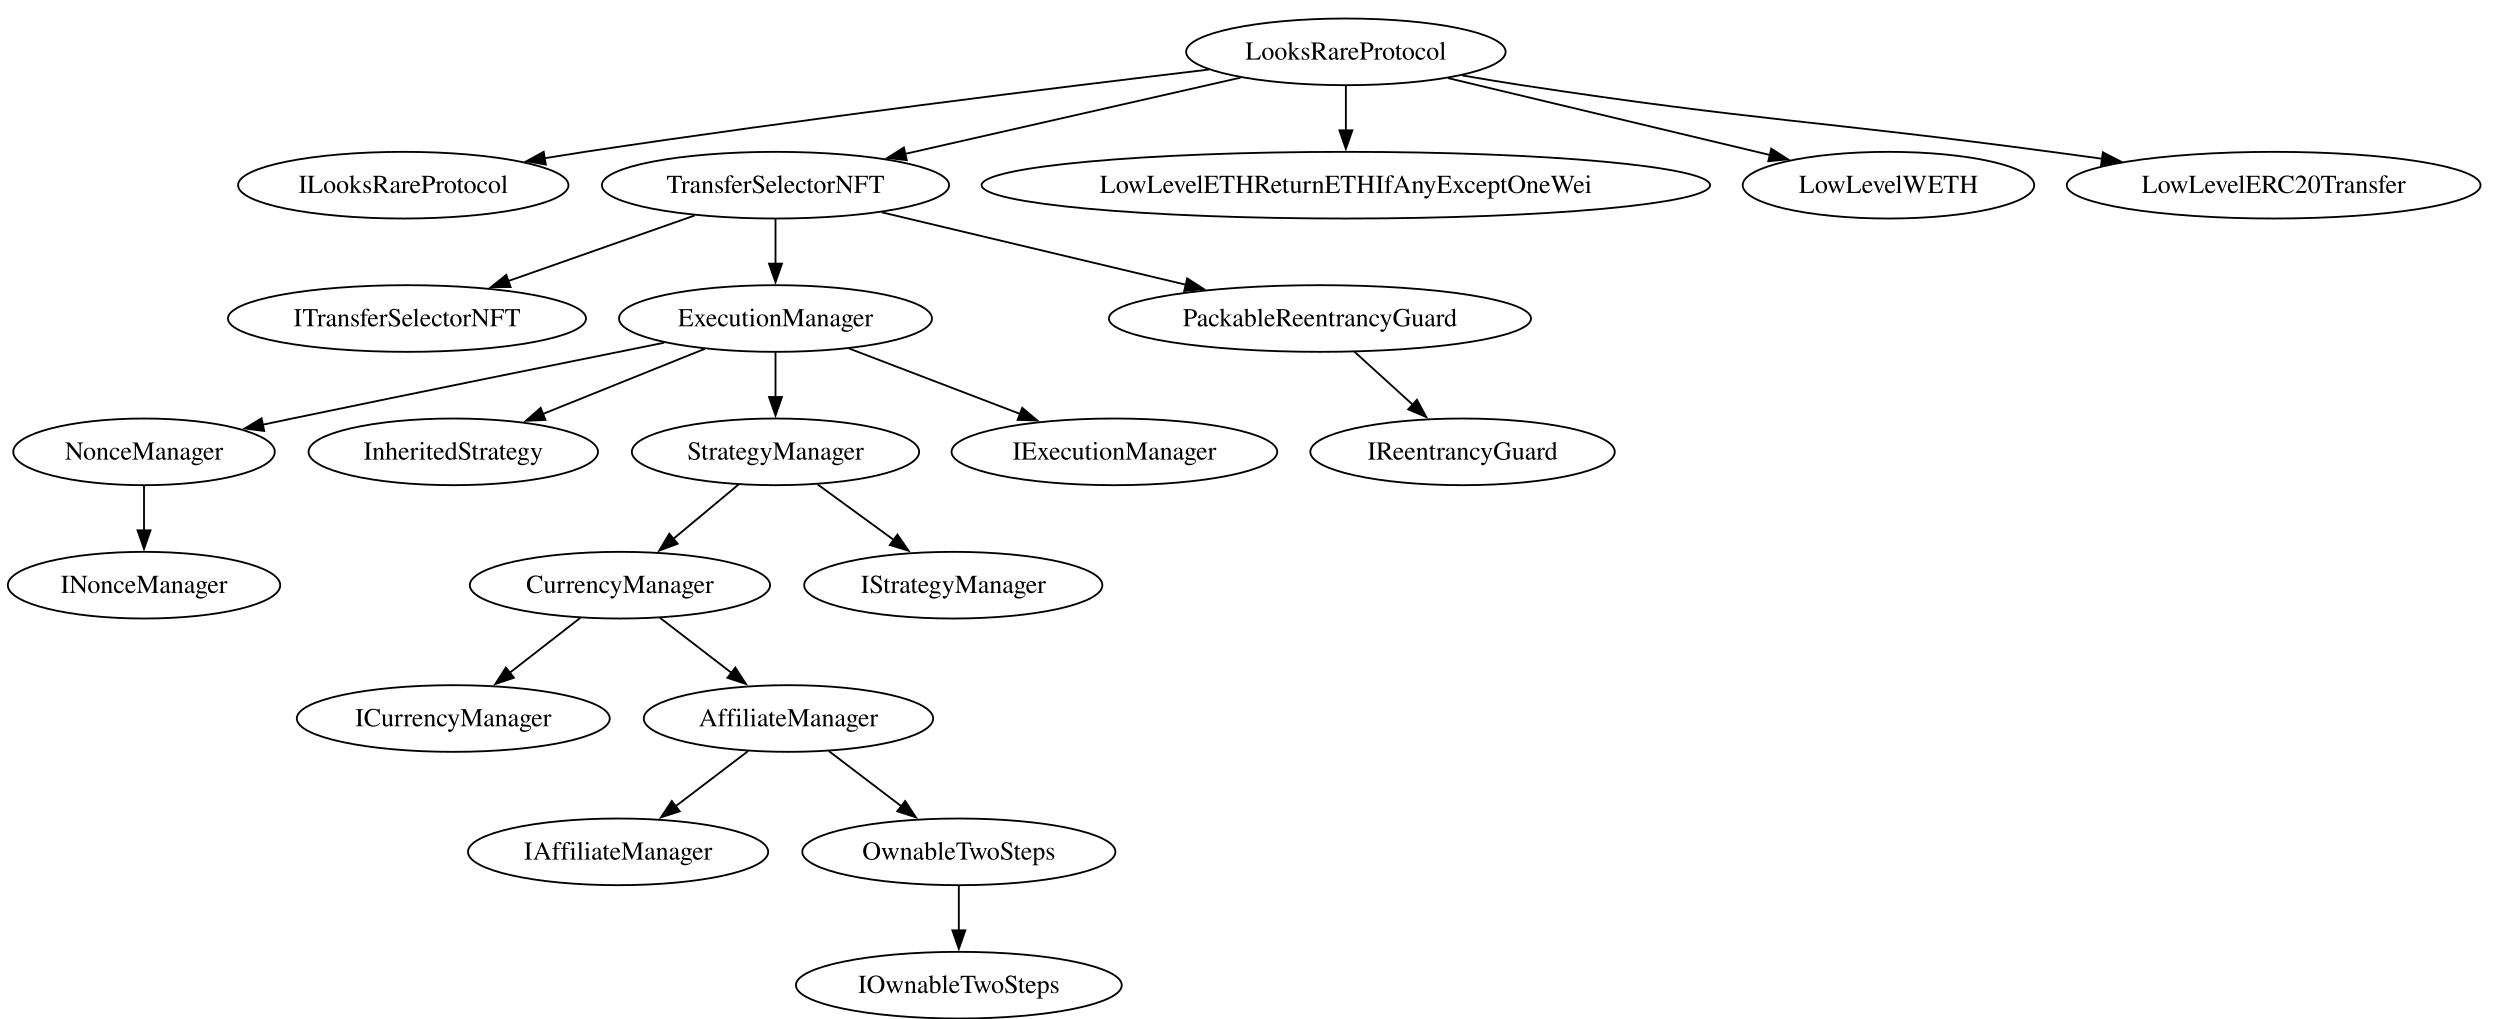
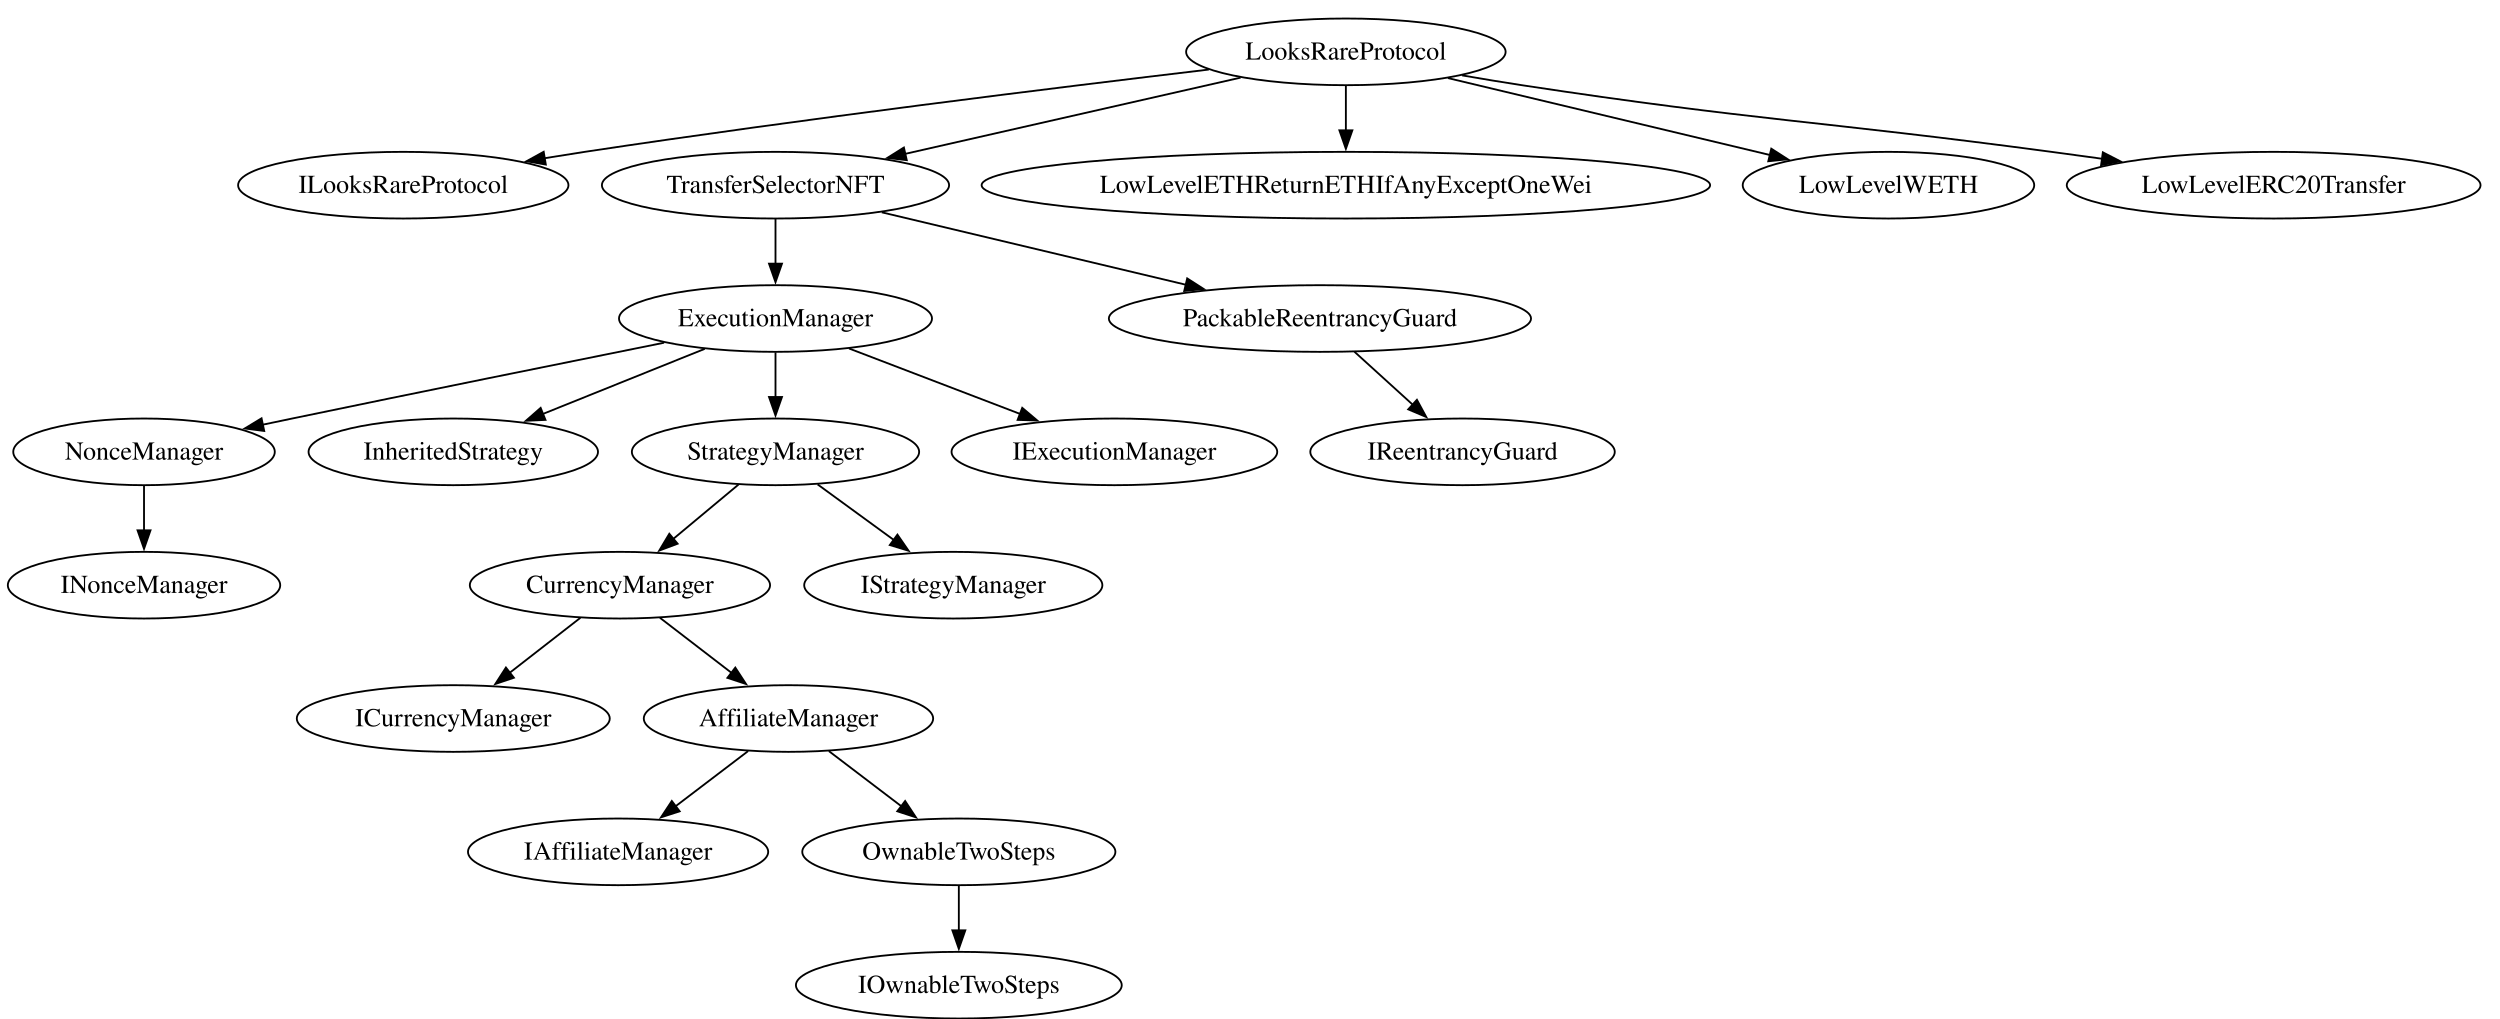
<svg xmlns="http://www.w3.org/2000/svg" width="1350pt" height="550pt" viewBox="0.00 0.00 1350 550.00">
  <g id="graph0" class="graph" transform="translate(4,550) scale(1)" data-name="G">
    <polygon fill="white" stroke="none" points="-4,4 -4,-550 1350,-550 1350,4 -4,4" style="" />
    <g id="node1" class="node" pointer-events="visible" data-name="LooksRareProtocol">
      <ellipse fill="none" stroke="black" cx="722.77" cy="-522" rx="86.27" ry="18" style="" />
      <text text-anchor="middle" x="722.77" y="-517.8" font-family="Times,serif" font-size="14.00" style="">LooksRareProtocol</text>
    </g>
    <g id="node2" class="node" pointer-events="visible" data-name="ILooksRareProtocol">
      <ellipse fill="none" stroke="black" cx="213.77" cy="-450" rx="89.2" ry="18" style="" />
      <text text-anchor="middle" x="213.77" y="-445.8" font-family="Times,serif" font-size="14.00" style="">ILooksRareProtocol</text>
    </g>
    <g id="edge1" class="edge" data-name="LooksRareProtocol-&gt;ILooksRareProtocol">
      <path fill="none" stroke="black" d="M648.76,-512.44C566.37,-502.68 429.33,-485.77 311.77,-468 304.69,-466.93 297.32,-465.76 289.96,-464.55" style="" />
      <polygon fill="black" stroke="black" points="290.74,-461.13 280.3,-462.94 289.59,-468.04 290.74,-461.13" style="" />
    </g>
    <g id="node3" class="node" pointer-events="visible" data-name="TransferSelectorNFT">
      <ellipse fill="none" stroke="black" cx="414.77" cy="-450" rx="93.75" ry="18" style="" />
      <text text-anchor="middle" x="414.77" y="-445.8" font-family="Times,serif" font-size="14.00" style="">TransferSelectorNFT</text>
    </g>
    <g id="edge2" class="edge" data-name="LooksRareProtocol-&gt;TransferSelectorNFT">
      <path fill="none" stroke="black" d="M665.92,-508.08C614.78,-496.46 539.48,-479.34 484.67,-466.89" style="" />
      <polygon fill="black" stroke="black" points="485.65,-463.52 475.13,-464.72 484.1,-470.35 485.65,-463.52" style="" />
    </g>
    <g id="node4" class="node" pointer-events="visible" data-name="LowLevelETHReturnETHIfAnyExceptOneWei">
      <ellipse fill="none" stroke="black" cx="722.77" cy="-450" rx="196.69" ry="18" style="" />
      <text text-anchor="middle" x="722.77" y="-445.8" font-family="Times,serif" font-size="14.00" style="">LowLevelETHReturnETHIfAnyExceptOneWei</text>
    </g>
    <g id="edge3" class="edge" data-name="LooksRareProtocol-&gt;LowLevelETHReturnETHIfAnyExceptOneWei">
      <path fill="none" stroke="black" d="M722.77,-503.7C722.77,-496.41 722.77,-487.73 722.77,-479.54" style="" />
      <polygon fill="black" stroke="black" points="726.27,-479.62 722.77,-469.62 719.27,-479.62 726.27,-479.62" style="" />
    </g>
    <g id="node5" class="node" pointer-events="visible" data-name="LowLevelWETH">
      <ellipse fill="none" stroke="black" cx="1015.77" cy="-450" rx="78.71" ry="18" style="" />
      <text text-anchor="middle" x="1015.77" y="-445.8" font-family="Times,serif" font-size="14.00" style="">LowLevelWETH</text>
    </g>
    <g id="edge4" class="edge" data-name="LooksRareProtocol-&gt;LowLevelWETH">
      <path fill="none" stroke="black" d="M777.88,-507.83C827.31,-496.03 899.83,-478.7 951.79,-466.29" style="" />
      <polygon fill="black" stroke="black" points="952.5,-469.72 961.41,-463.99 950.87,-462.91 952.5,-469.72" style="" />
    </g>
    <g id="node6" class="node" pointer-events="visible" data-name="LowLevelERC20Transfer">
      <ellipse fill="none" stroke="black" cx="1223.77" cy="-450" rx="111.73" ry="18" style="" />
      <text text-anchor="middle" x="1223.77" y="-445.8" font-family="Times,serif" font-size="14.00" style="">LowLevelERC20Transfer</text>
    </g>
    <g id="edge5" class="edge" data-name="LooksRareProtocol-&gt;LowLevelERC20Transfer">
      <path fill="none" stroke="black" d="M785.55,-509.29C796.29,-507.43 807.34,-505.59 817.77,-504 944.43,-484.71 976.79,-484.99 1103.77,-468 1112.67,-466.81 1121.93,-465.54 1131.19,-464.26" style="" />
      <polygon fill="black" stroke="black" points="1131.54,-467.75 1140.97,-462.9 1130.58,-460.81 1131.54,-467.75" style="" />
-     </g>
-     <g id="node21" class="node" pointer-events="visible" data-name="ITransferSelectorNFT">
-       <ellipse fill="none" stroke="black" cx="215.77" cy="-378" rx="96.68" ry="18" style="" />
-       <text text-anchor="middle" x="215.77" y="-373.8" font-family="Times,serif" font-size="14.00" style="">ITransferSelectorNFT</text>
-     </g>
-     <g id="edge12" class="edge" data-name="TransferSelectorNFT-&gt;ITransferSelectorNFT">
-       <path fill="none" stroke="black" d="M371.1,-433.64C341.52,-423.23 302.22,-409.41 270.54,-398.27" style="" />
-       <polygon fill="black" stroke="black" points="271.71,-394.97 261.11,-394.95 269.39,-401.57 271.71,-394.97" style="" />
    </g>
    <g id="node22" class="node" pointer-events="visible" data-name="ExecutionManager">
      <ellipse fill="none" stroke="black" cx="414.77" cy="-378" rx="84.51" ry="18" style="" />
      <text text-anchor="middle" x="414.77" y="-373.8" font-family="Times,serif" font-size="14.00" style="">ExecutionManager</text>
    </g>
    <g id="edge13" class="edge" data-name="TransferSelectorNFT-&gt;ExecutionManager">
      <path fill="none" stroke="black" d="M414.77,-431.7C414.77,-424.41 414.77,-415.73 414.77,-407.54" style="" />
      <polygon fill="black" stroke="black" points="418.27,-407.62 414.77,-397.62 411.27,-407.62 418.27,-407.62" style="" />
    </g>
    <g id="node23" class="node" pointer-events="visible" data-name="PackableReentrancyGuard">
      <ellipse fill="none" stroke="black" cx="708.77" cy="-378" rx="113.99" ry="18" style="" />
      <text text-anchor="middle" x="708.77" y="-373.8" font-family="Times,serif" font-size="14.00" style="">PackableReentrancyGuard</text>
    </g>
    <g id="edge14" class="edge" data-name="TransferSelectorNFT-&gt;PackableReentrancyGuard">
      <path fill="none" stroke="black" d="M472.16,-435.34C519.08,-424.17 585.69,-408.31 636.29,-396.26" style="" />
      <polygon fill="black" stroke="black" points="637.09,-399.67 646.01,-393.94 635.47,-392.86 637.09,-399.67" style="" />
    </g>
    <g id="node7" class="node" pointer-events="visible" data-name="CurrencyManager">
      <ellipse fill="none" stroke="black" cx="330.77" cy="-234" rx="81.07" ry="18" style="" />
      <text text-anchor="middle" x="330.77" y="-229.8" font-family="Times,serif" font-size="14.00" style="">CurrencyManager</text>
    </g>
    <g id="node8" class="node" pointer-events="visible" data-name="ICurrencyManager">
      <ellipse fill="none" stroke="black" cx="240.77" cy="-162" rx="84.5" ry="18" style="" />
      <text text-anchor="middle" x="240.77" y="-157.8" font-family="Times,serif" font-size="14.00" style="">ICurrencyManager</text>
    </g>
    <g id="edge6" class="edge" data-name="CurrencyManager-&gt;ICurrencyManager">
      <path fill="none" stroke="black" d="M309.44,-216.41C297.98,-207.5 283.66,-196.36 271.06,-186.56" style="" />
      <polygon fill="black" stroke="black" points="273.5,-184.02 263.46,-180.64 269.2,-189.54 273.5,-184.02" style="" />
    </g>
    <g id="node9" class="node" pointer-events="visible" data-name="AffiliateManager">
      <ellipse fill="none" stroke="black" cx="421.77" cy="-162" rx="78.13" ry="18" style="" />
      <text text-anchor="middle" x="421.77" y="-157.8" font-family="Times,serif" font-size="14.00" style="">AffiliateManager</text>
    </g>
    <g id="edge7" class="edge" data-name="CurrencyManager-&gt;AffiliateManager">
      <path fill="none" stroke="black" d="M352.34,-216.41C363.93,-207.5 378.41,-196.36 391.15,-186.56" style="" />
      <polygon fill="black" stroke="black" points="393.06,-189.51 398.85,-180.64 388.79,-183.96 393.06,-189.51" style="" />
    </g>
    <g id="node10" class="node" pointer-events="visible" data-name="IAffiliateManager">
      <ellipse fill="none" stroke="black" cx="329.77" cy="-90" rx="81.06" ry="18" style="" />
      <text text-anchor="middle" x="329.77" y="-85.8" font-family="Times,serif" font-size="14.00" style="">IAffiliateManager</text>
    </g>
    <g id="edge8" class="edge" data-name="AffiliateManager-&gt;IAffiliateManager">
      <path fill="none" stroke="black" d="M399.97,-144.41C388.26,-135.5 373.61,-124.36 360.74,-114.56" style="" />
      <polygon fill="black" stroke="black" points="363.02,-111.9 352.94,-108.63 358.78,-117.47 363.02,-111.9" style="" />
    </g>
    <g id="node11" class="node" pointer-events="visible" data-name="OwnableTwoSteps">
      <ellipse fill="none" stroke="black" cx="513.77" cy="-90" rx="84.55" ry="18" style="" />
      <text text-anchor="middle" x="513.77" y="-85.8" font-family="Times,serif" font-size="14.00" style="">OwnableTwoSteps</text>
    </g>
    <g id="edge9" class="edge" data-name="AffiliateManager-&gt;OwnableTwoSteps">
      <path fill="none" stroke="black" d="M443.58,-144.41C455.29,-135.5 469.94,-124.36 482.81,-114.56" style="" />
      <polygon fill="black" stroke="black" points="484.77,-117.47 490.6,-108.63 480.53,-111.9 484.77,-117.47" style="" />
    </g>
    <g id="node12" class="node" pointer-events="visible" data-name="IOwnableTwoSteps">
      <ellipse fill="none" stroke="black" cx="513.77" cy="-18" rx="87.98" ry="18" style="" />
      <text text-anchor="middle" x="513.77" y="-13.8" font-family="Times,serif" font-size="14.00" style="">IOwnableTwoSteps</text>
    </g>
    <g id="edge10" class="edge" data-name="OwnableTwoSteps-&gt;IOwnableTwoSteps">
      <path fill="none" stroke="black" d="M513.77,-71.7C513.77,-64.41 513.77,-55.73 513.77,-47.54" style="" />
      <polygon fill="black" stroke="black" points="517.27,-47.62 513.77,-37.62 510.27,-47.62 517.27,-47.62" style="" />
    </g>
    <g id="node13" class="node" pointer-events="visible" data-name="NonceManager">
      <ellipse fill="none" stroke="black" cx="73.77" cy="-306" rx="70.62" ry="18" style="" />
      <text text-anchor="middle" x="73.77" y="-301.8" font-family="Times,serif" font-size="14.00" style="">NonceManager</text>
    </g>
    <g id="node14" class="node" pointer-events="visible" data-name="INonceManager">
      <ellipse fill="none" stroke="black" cx="73.77" cy="-234" rx="73.55" ry="18" style="" />
      <text text-anchor="middle" x="73.77" y="-229.8" font-family="Times,serif" font-size="14.00" style="">INonceManager</text>
    </g>
    <g id="edge11" class="edge" data-name="NonceManager-&gt;INonceManager">
      <path fill="none" stroke="black" d="M73.77,-287.7C73.77,-280.41 73.77,-271.73 73.77,-263.54" style="" />
      <polygon fill="black" stroke="black" points="77.27,-263.62 73.77,-253.62 70.27,-263.62 77.27,-263.62" style="" />
    </g>
    <g id="edge16" class="edge" data-name="ExecutionManager-&gt;NonceManager">
      <path fill="none" stroke="black" d="M354.62,-364.94C301.7,-354.3 222.58,-338.3 153.77,-324 148.57,-322.92 143.18,-321.79 137.77,-320.65" style="" />
      <polygon fill="black" stroke="black" points="138.68,-317.27 128.17,-318.63 137.23,-324.12 138.68,-317.27" style="" />
    </g>
    <g id="node24" class="node" pointer-events="visible" data-name="InheritedStrategy">
      <ellipse fill="none" stroke="black" cx="240.77" cy="-306" rx="78.15" ry="18" style="" />
      <text text-anchor="middle" x="240.77" y="-301.8" font-family="Times,serif" font-size="14.00" style="">InheritedStrategy</text>
    </g>
    <g id="edge15" class="edge" data-name="ExecutionManager-&gt;InheritedStrategy">
      <path fill="none" stroke="black" d="M376.59,-361.64C350.89,-351.3 316.79,-337.58 289.18,-326.48" style="" />
      <polygon fill="black" stroke="black" points="290.56,-323.26 279.97,-322.77 287.95,-329.75 290.56,-323.26" style="" />
    </g>
    <g id="node25" class="node" pointer-events="visible" data-name="StrategyManager">
      <ellipse fill="none" stroke="black" cx="414.77" cy="-306" rx="77.57" ry="18" style="" />
      <text text-anchor="middle" x="414.77" y="-301.8" font-family="Times,serif" font-size="14.00" style="">StrategyManager</text>
    </g>
    <g id="edge17" class="edge" data-name="ExecutionManager-&gt;StrategyManager">
      <path fill="none" stroke="black" d="M414.77,-359.7C414.77,-352.41 414.77,-343.73 414.77,-335.54" style="" />
      <polygon fill="black" stroke="black" points="418.27,-335.62 414.77,-325.62 411.27,-335.62 418.27,-335.62" style="" />
    </g>
    <g id="node26" class="node" pointer-events="visible" data-name="IExecutionManager">
      <ellipse fill="none" stroke="black" cx="597.77" cy="-306" rx="87.94" ry="18" style="" />
      <text text-anchor="middle" x="597.77" y="-301.8" font-family="Times,serif" font-size="14.00" style="">IExecutionManager</text>
    </g>
    <g id="edge18" class="edge" data-name="ExecutionManager-&gt;IExecutionManager">
      <path fill="none" stroke="black" d="M454.48,-361.81C481.63,-351.43 517.85,-337.57 547.09,-326.39" style="" />
      <polygon fill="black" stroke="black" points="548.01,-329.78 556.1,-322.94 545.51,-323.25 548.01,-329.78" style="" />
    </g>
    <g id="node31" class="node" pointer-events="visible" data-name="IReentrancyGuard">
      <ellipse fill="none" stroke="black" cx="785.77" cy="-306" rx="82.21" ry="18" style="" />
      <text text-anchor="middle" x="785.77" y="-301.8" font-family="Times,serif" font-size="14.00" style="">IReentrancyGuard</text>
    </g>
    <g id="edge21" class="edge" data-name="PackableReentrancyGuard-&gt;IReentrancyGuard">
      <path fill="none" stroke="black" d="M727.41,-360.05C736.87,-351.46 748.53,-340.86 758.94,-331.4" style="" />
      <polygon fill="black" stroke="black" points="761.14,-334.12 766.19,-324.81 756.43,-328.94 761.14,-334.12" style="" />
    </g>
    <g id="edge20" class="edge" data-name="StrategyManager-&gt;CurrencyManager">
      <path fill="none" stroke="black" d="M394.87,-288.41C384.27,-279.58 371.06,-268.57 359.39,-258.84" style="" />
      <polygon fill="black" stroke="black" points="361.91,-256.39 351.99,-252.68 357.43,-261.77 361.91,-256.39" style="" />
    </g>
    <g id="node29" class="node" pointer-events="visible" data-name="IStrategyManager">
      <ellipse fill="none" stroke="black" cx="510.77" cy="-234" rx="80.51" ry="18" style="" />
      <text text-anchor="middle" x="510.77" y="-229.8" font-family="Times,serif" font-size="14.00" style="">IStrategyManager</text>
    </g>
    <g id="edge19" class="edge" data-name="StrategyManager-&gt;IStrategyManager">
      <path fill="none" stroke="black" d="M437.52,-288.41C449.87,-279.41 465.33,-268.14 478.86,-258.27" style="" />
      <polygon fill="black" stroke="black" points="480.61,-261.32 486.63,-252.6 476.49,-255.67 480.61,-261.32" style="" />
    </g>
  </g>
</svg>
